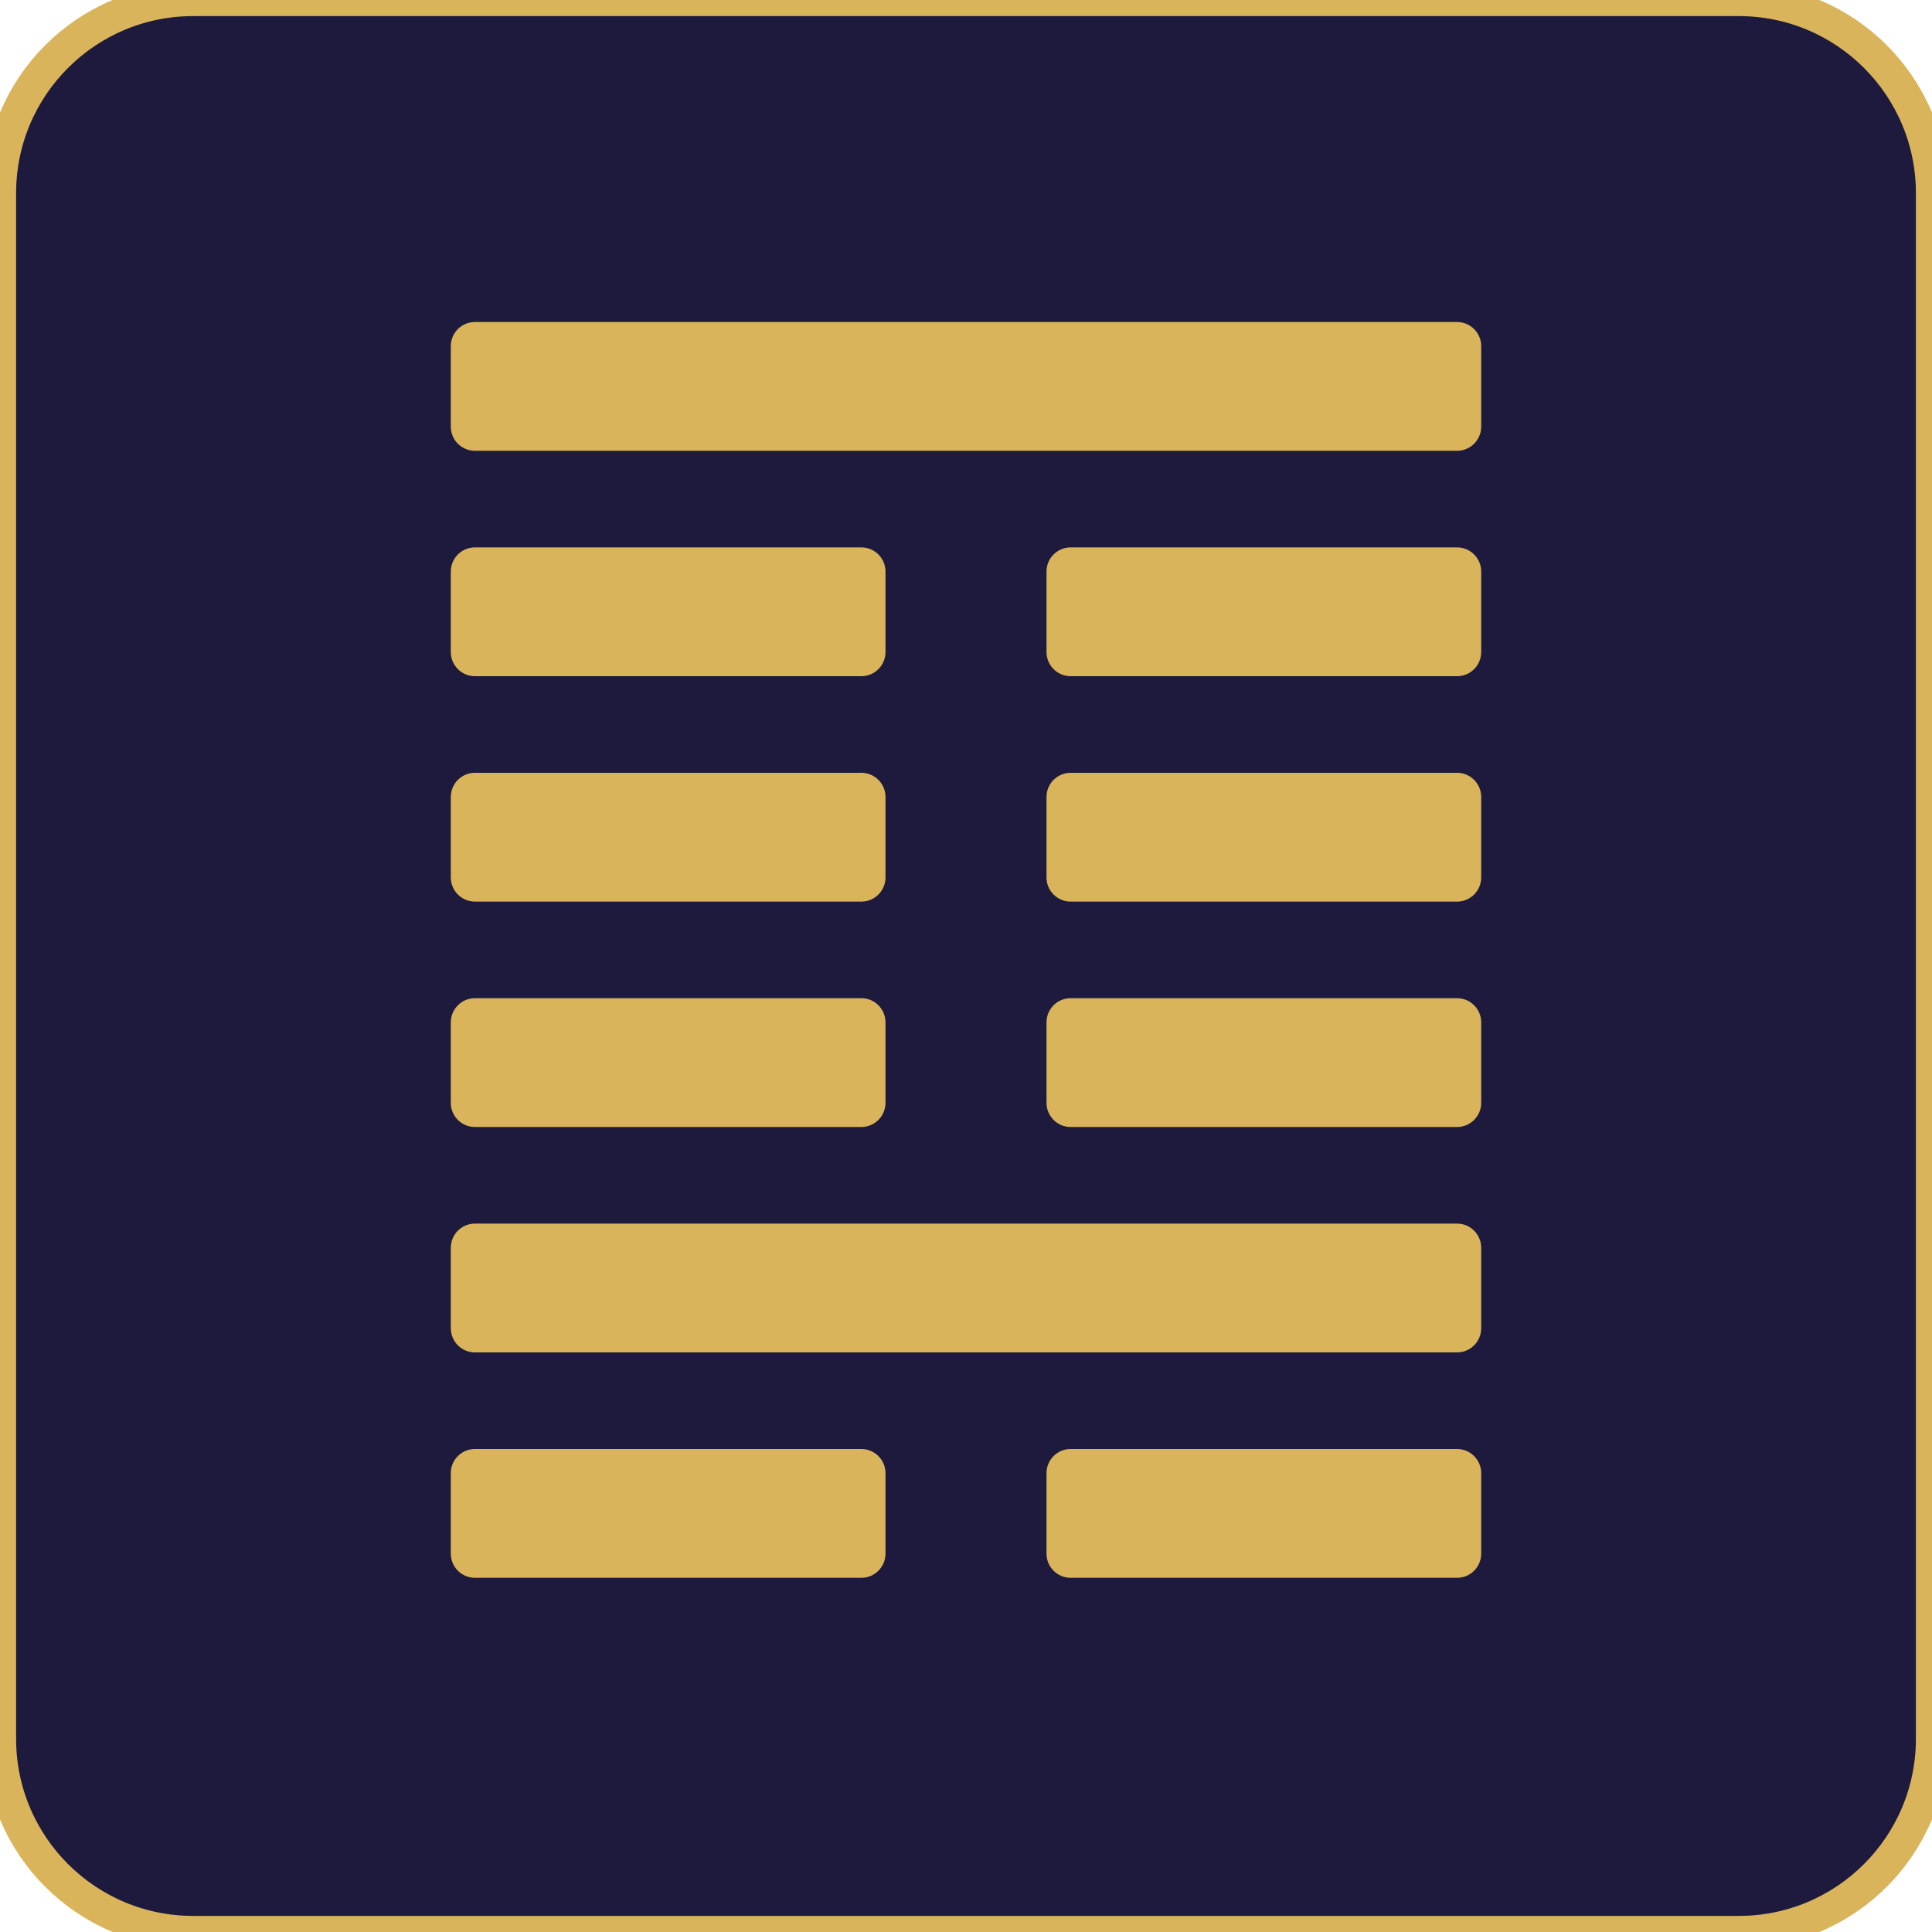
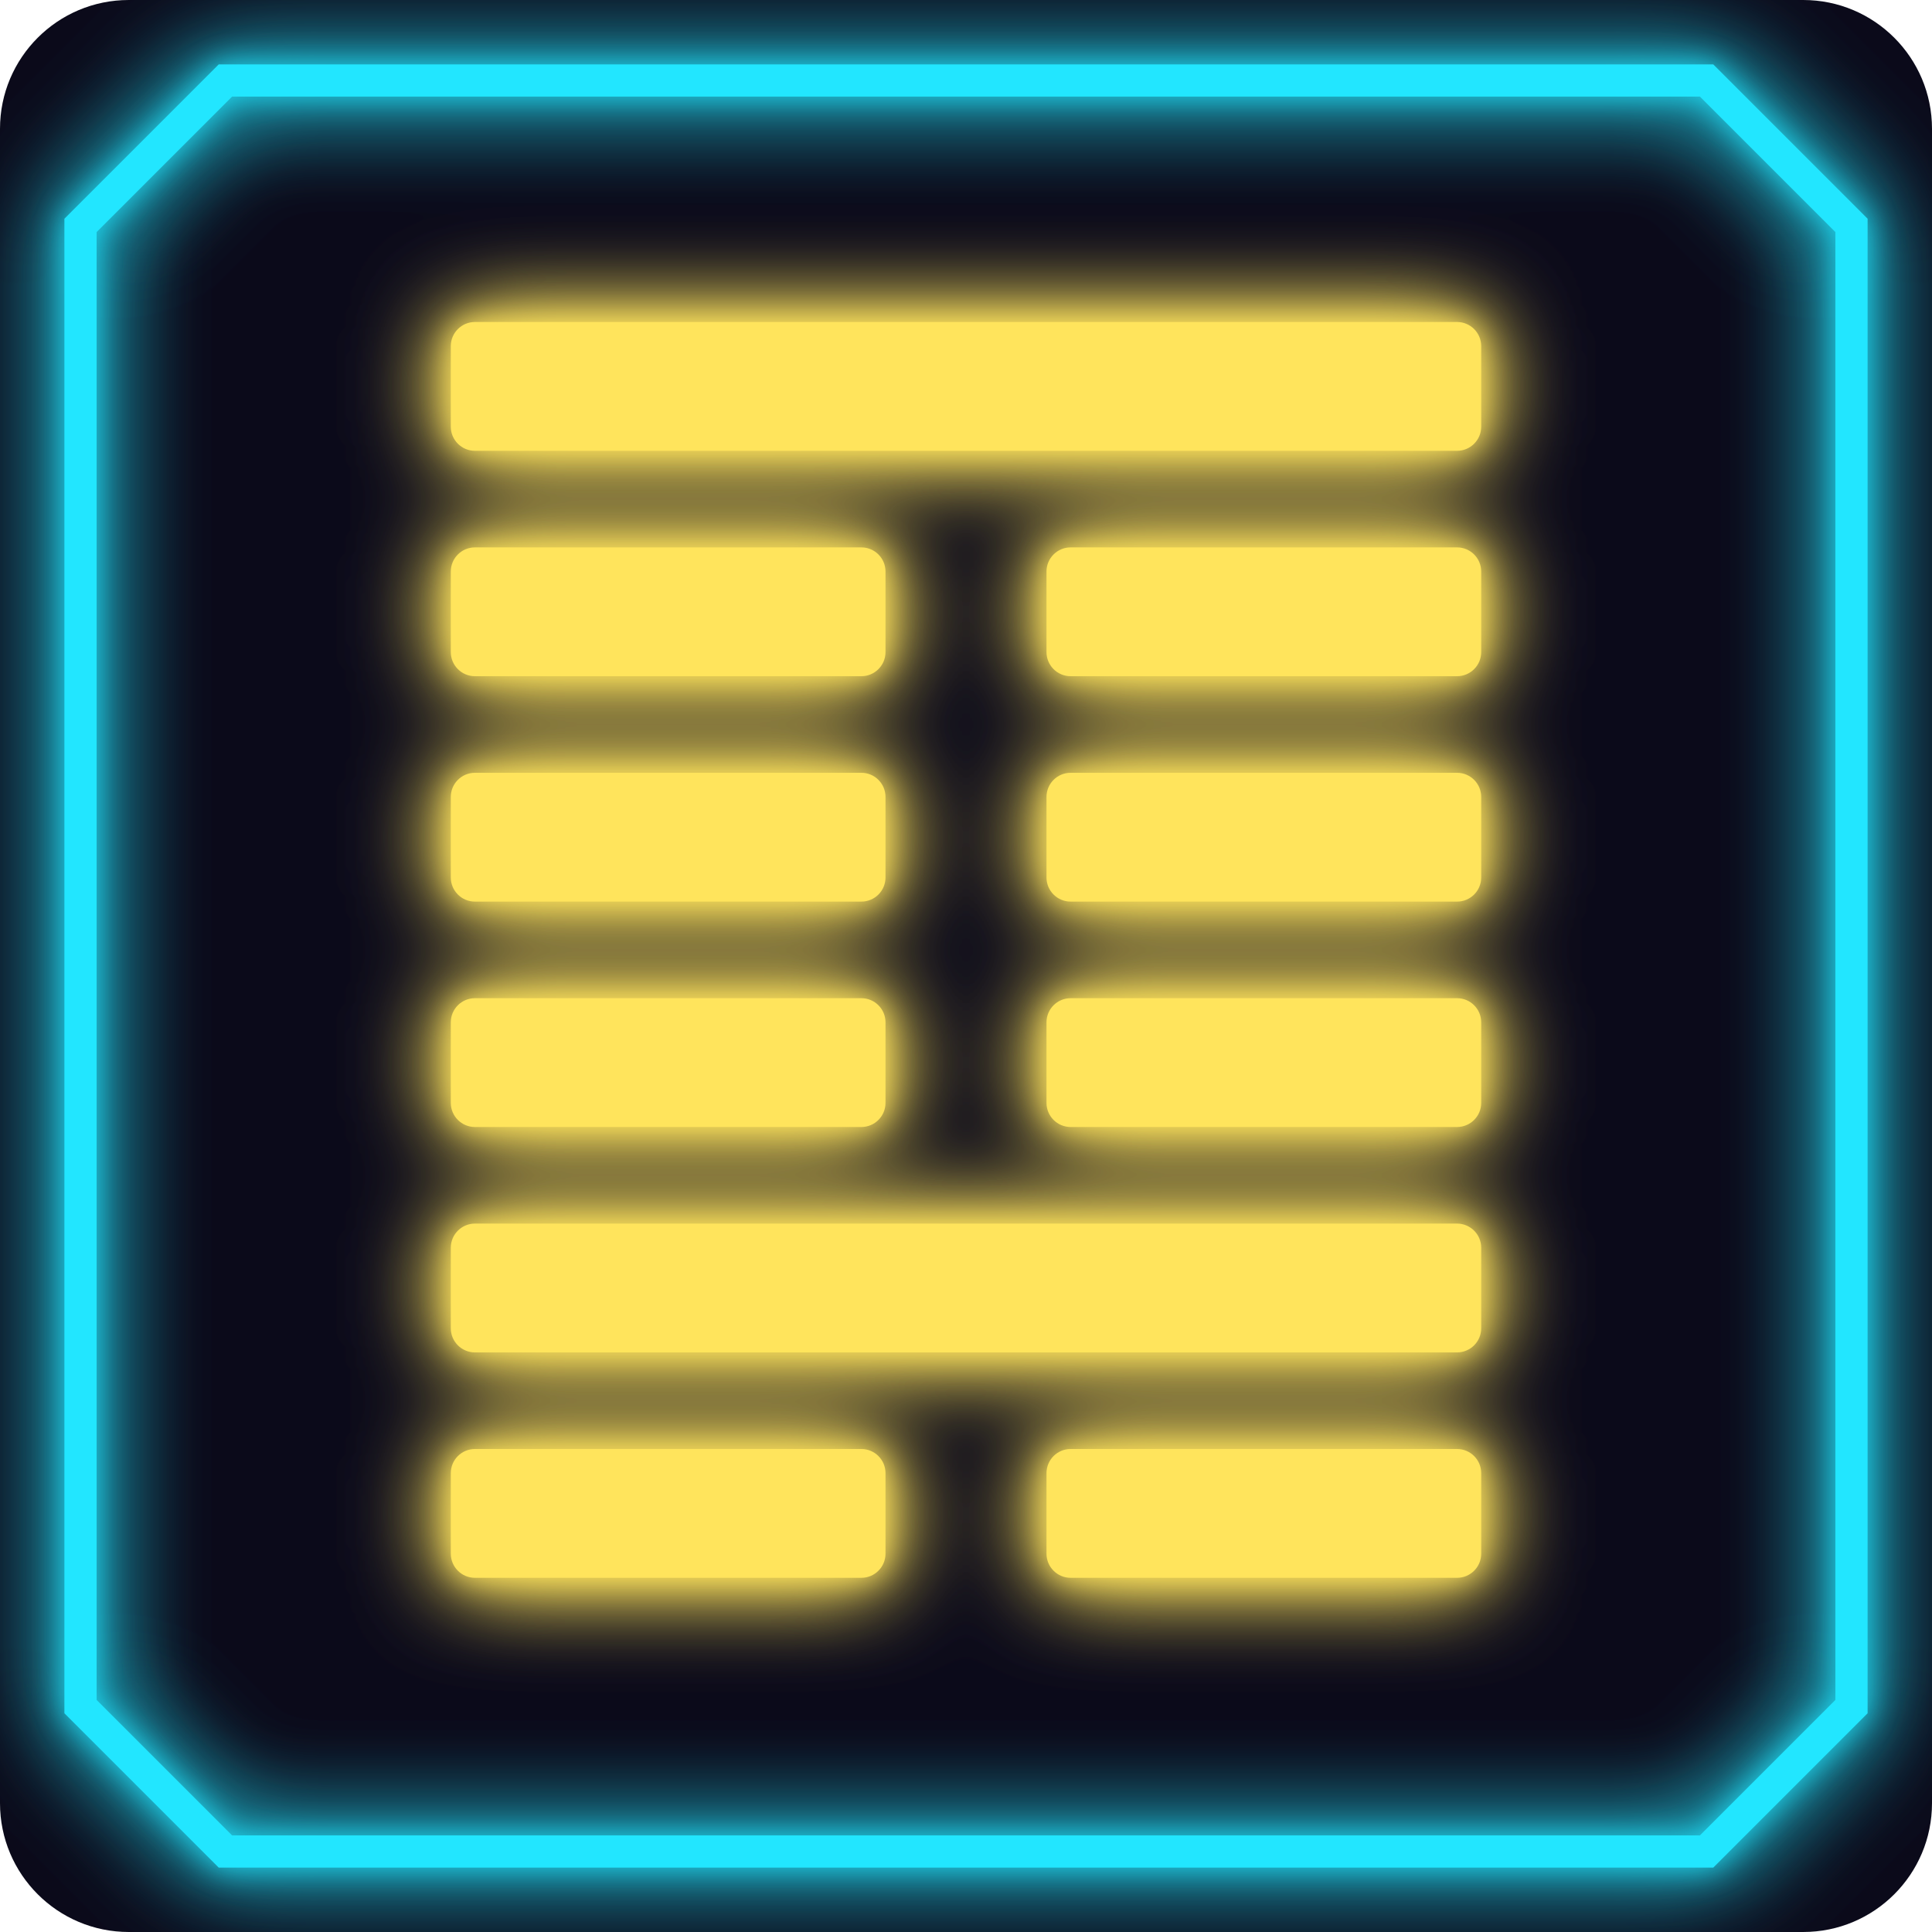
<svg xmlns="http://www.w3.org/2000/svg" width="120" height="120" viewBox="0 0 120 120">
-   <rect width="120" height="120" rx="12" fill="#1d1a3d" stroke="#d9b45a" stroke-width="2" />
-   <g transform="translate(28 18)">
-     <g fill="#d9b45a">
-       <rect x="0" y="72" width="27" height="8" rx="1.5" />
-       <rect x="37" y="72" width="27" height="8" rx="1.5" />
-       <rect x="0" y="58" width="64" height="8" rx="1.5" />
-       <rect x="0" y="44" width="27" height="8" rx="1.5" />
-       <rect x="37" y="44" width="27" height="8" rx="1.5" />
-       <rect x="0" y="30" width="27" height="8" rx="1.5" />
-       <rect x="37" y="30" width="27" height="8" rx="1.5" />
-       <rect x="0" y="16" width="27" height="8" rx="1.5" />
-       <rect x="37" y="16" width="27" height="8" rx="1.5" />
-       <rect x="0" y="2" width="64" height="8" rx="1.5" />
+   <defs>
+     <filter id="ds-neon" x="-30%" y="-30%" width="160%" height="160%" color-interpolation-filters="sRGB">
+       <feGaussianBlur stdDeviation="3" result="wide" />
+       <feGaussianBlur in="SourceGraphic" stdDeviation="1" result="near" />
+       <feMerge>
+         <feMergeNode in="wide" />
+         <feMergeNode in="wide" />
+         <feMergeNode in="near" />
+         <feMergeNode in="SourceGraphic" />
+       </feMerge>
+     </filter>
+     <clipPath id="ds-window">
+       <path d="M-70 -84L-62 -92H62L70 -84V84L62 92H-62L-70 84Z" />
+     </clipPath>
+   </defs>
+   <rect width="120" height="120" rx="8" fill="#0b0a1a" />
+   <g filter="url(#ds-neon)">
+     <path d="M14 5H106L115 14V106L106 115H14L5 106V14Z" fill="none" stroke="#22e6ff" stroke-width="2" />
+     <g transform="translate(28 18)">
+       <g fill="#ffe45c">
+         <rect x="0" y="72" width="27" height="8" rx="1.5" />
+         <rect x="37" y="72" width="27" height="8" rx="1.5" />
+         <rect x="0" y="58" width="64" height="8" rx="1.5" />
+         <rect x="0" y="44" width="27" height="8" rx="1.5" />
+         <rect x="37" y="44" width="27" height="8" rx="1.5" />
+         <rect x="0" y="30" width="27" height="8" rx="1.5" />
+         <rect x="37" y="30" width="27" height="8" rx="1.5" />
+         <rect x="0" y="16" width="27" height="8" rx="1.5" />
+         <rect x="37" y="16" width="27" height="8" rx="1.5" />
+         <rect x="0" y="2" width="64" height="8" rx="1.5" />
+       </g>
    </g>
  </g>
</svg>
